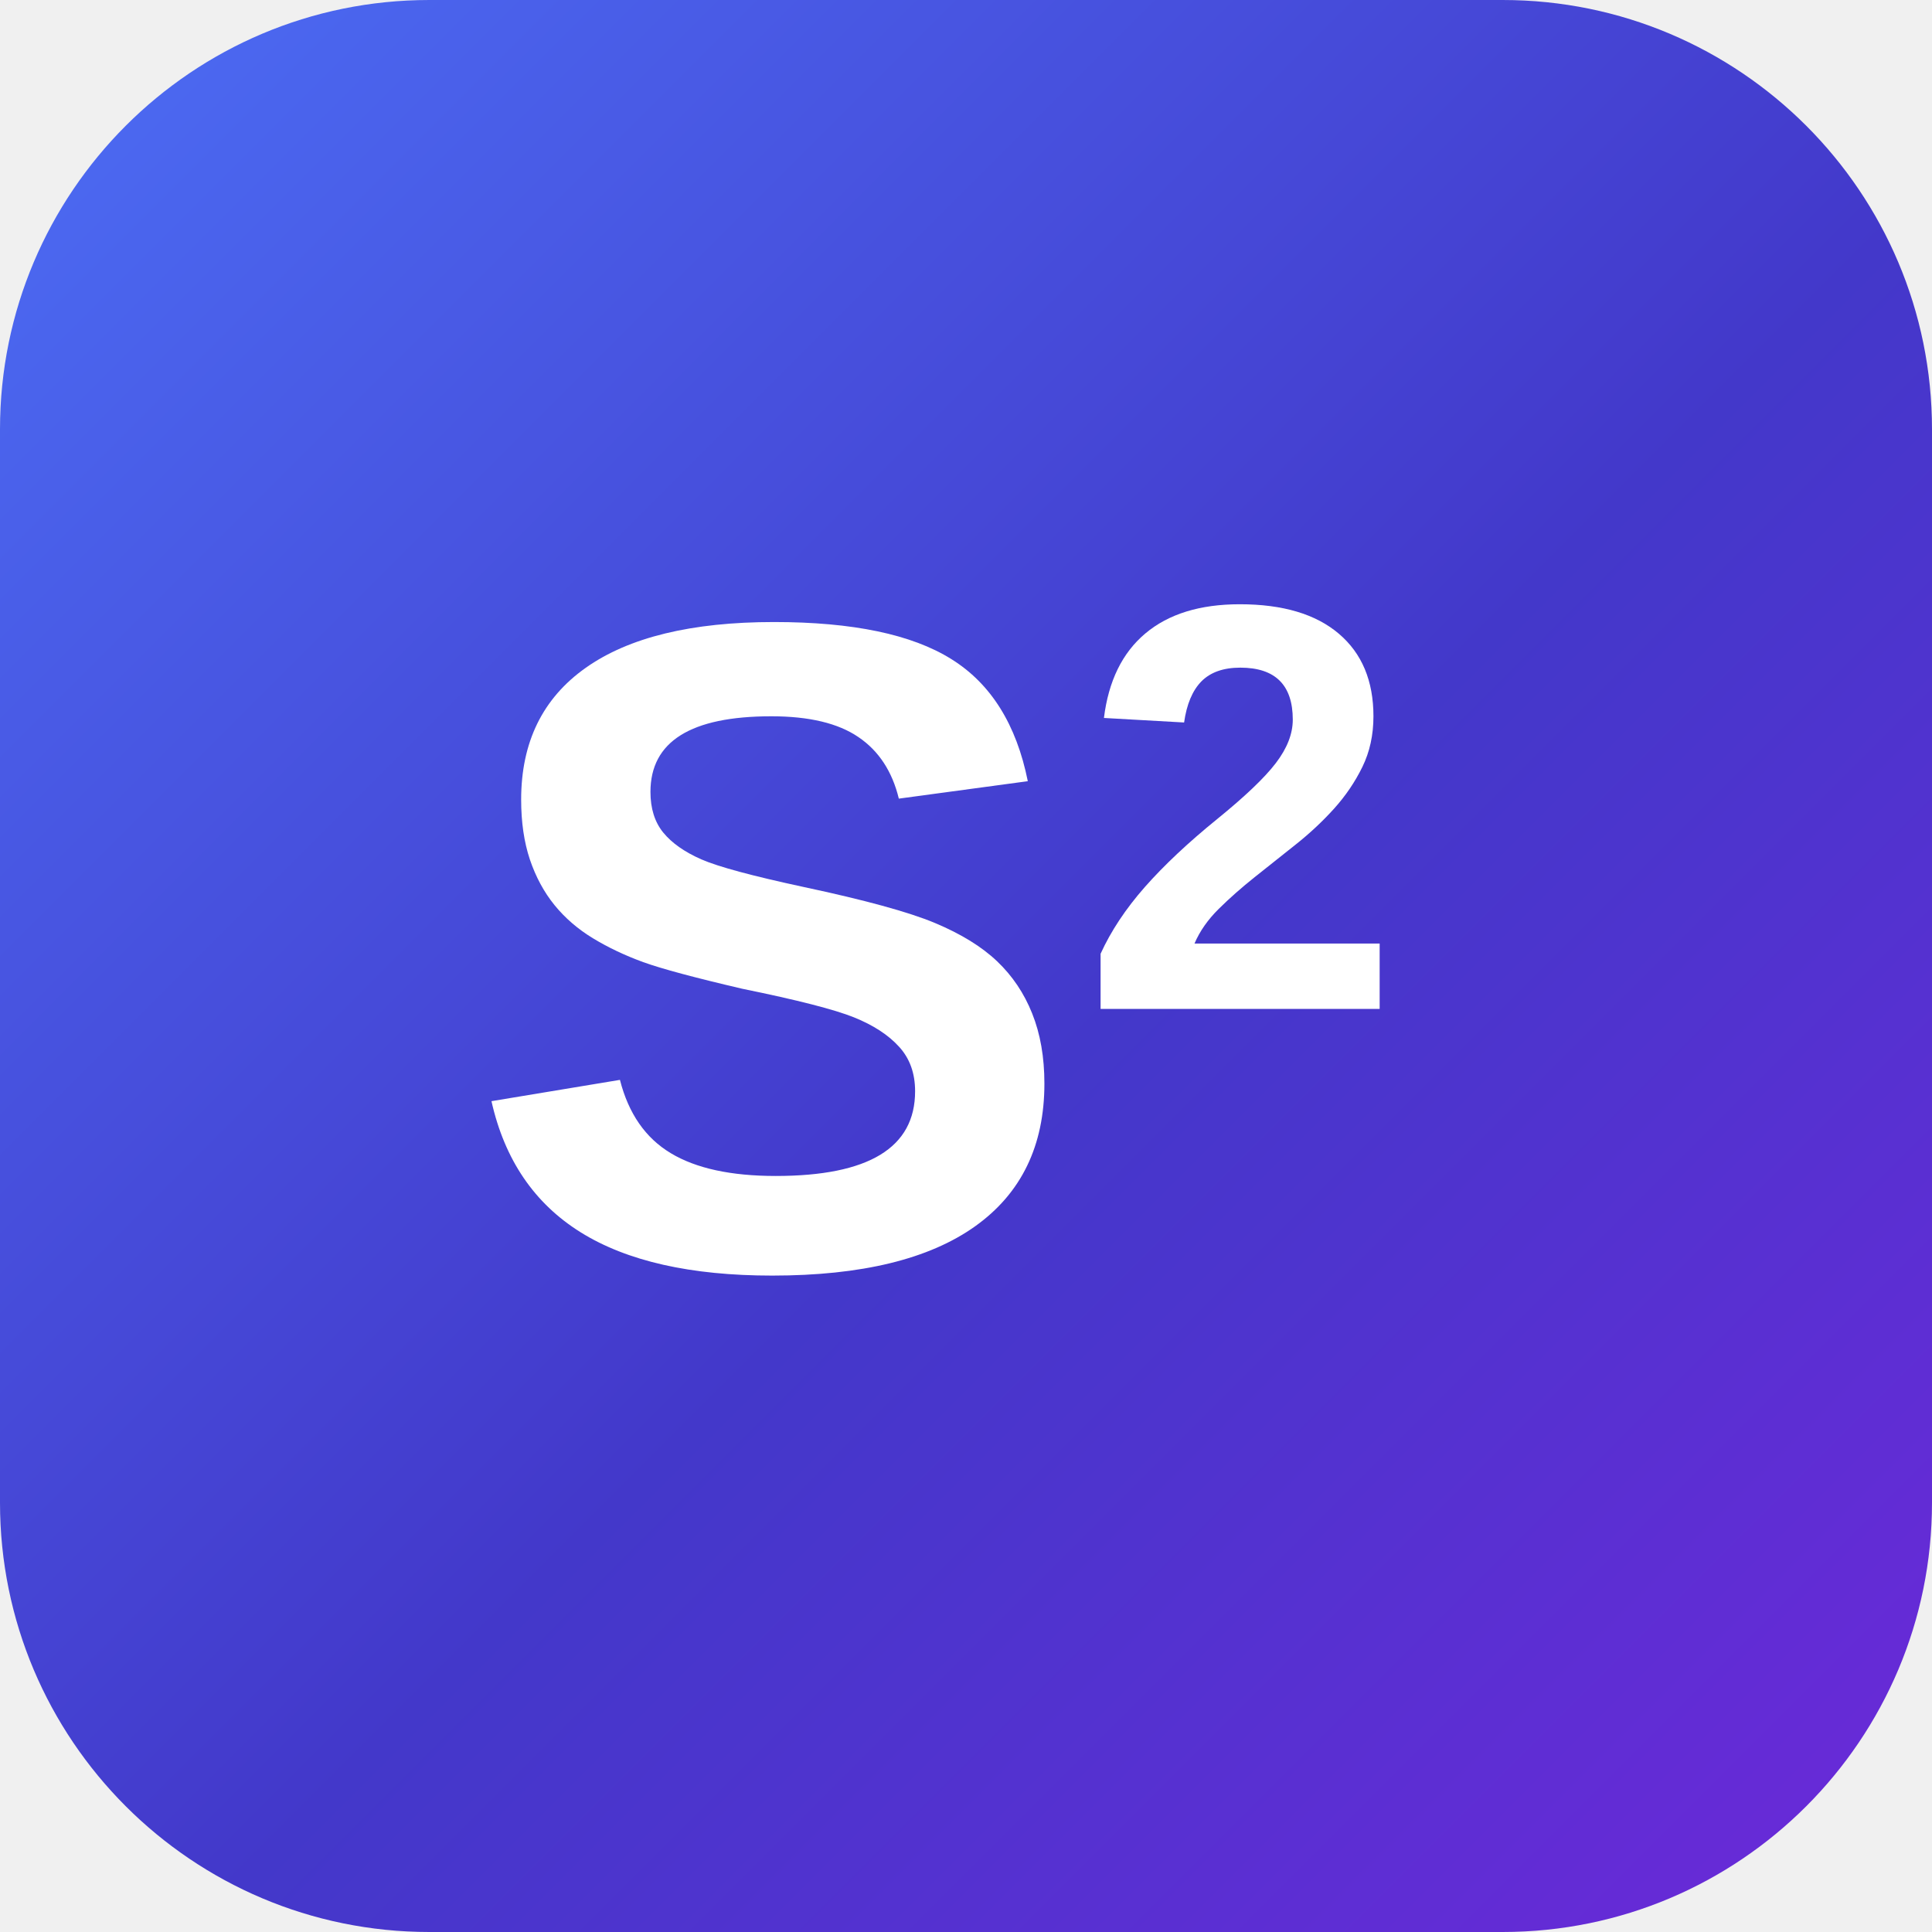
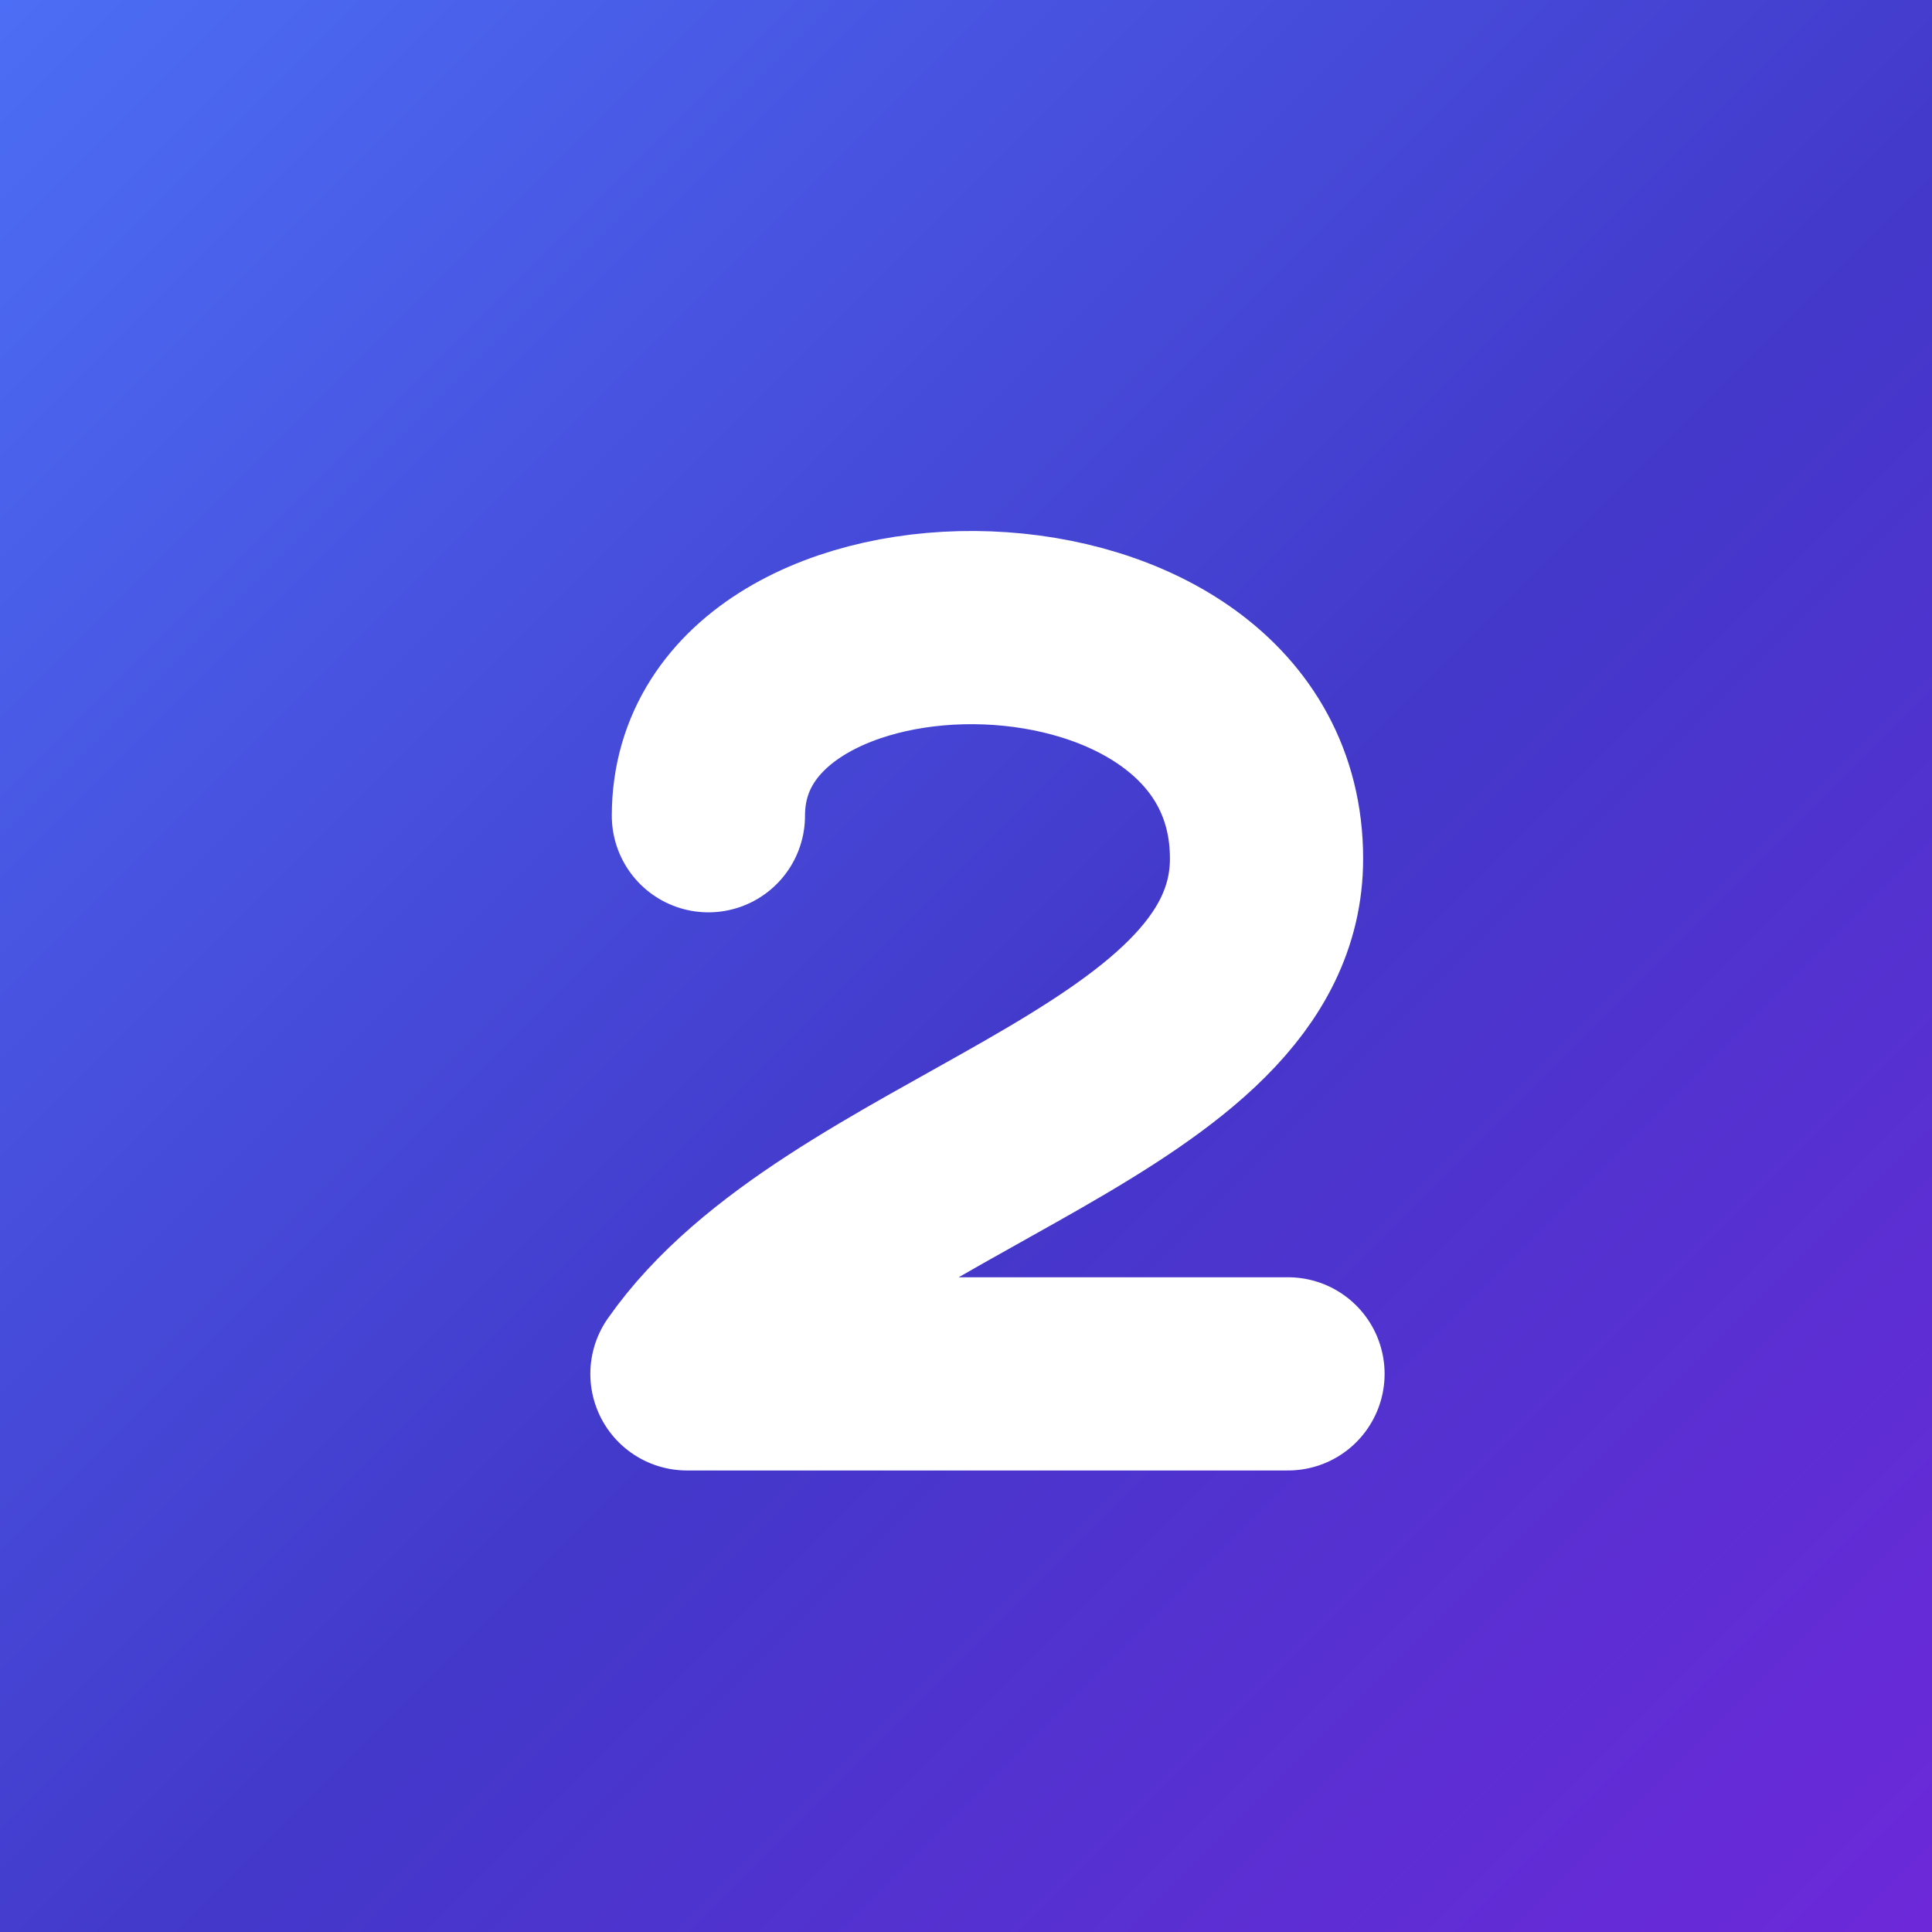
<svg xmlns="http://www.w3.org/2000/svg" viewBox="0 0 180 180">
  <defs>
    <linearGradient id="g" x1="0" y1="0" x2="1" y2="1">
      <stop offset="0" stop-color="#4c6ef5" />
      <stop offset="0.55" stop-color="#4338ca" />
      <stop offset="1" stop-color="#6d28d9" />
    </linearGradient>
  </defs>
-   <rect width="180" height="180" rx="40" fill="url(#g)" />
-   <text x="87" y="118" font-family="Segoe UI, Arial, sans-serif" font-size="86" font-weight="800" letter-spacing="-4" fill="#fff" text-anchor="middle">S<tspan font-size="54" dy="-24">2</tspan>
-   </text>
+   <rect width="180" height="180" fill="url(#g)" />
+   <g transform="translate(26 26) scale(2)">
+     <path d="M20 25 C20 13 46 13 46 27 C46 38 26 41 19 51 L47 51" fill="none" stroke="#fff" stroke-width="9" stroke-linecap="round" stroke-linejoin="round" />
+   </g>
</svg>
